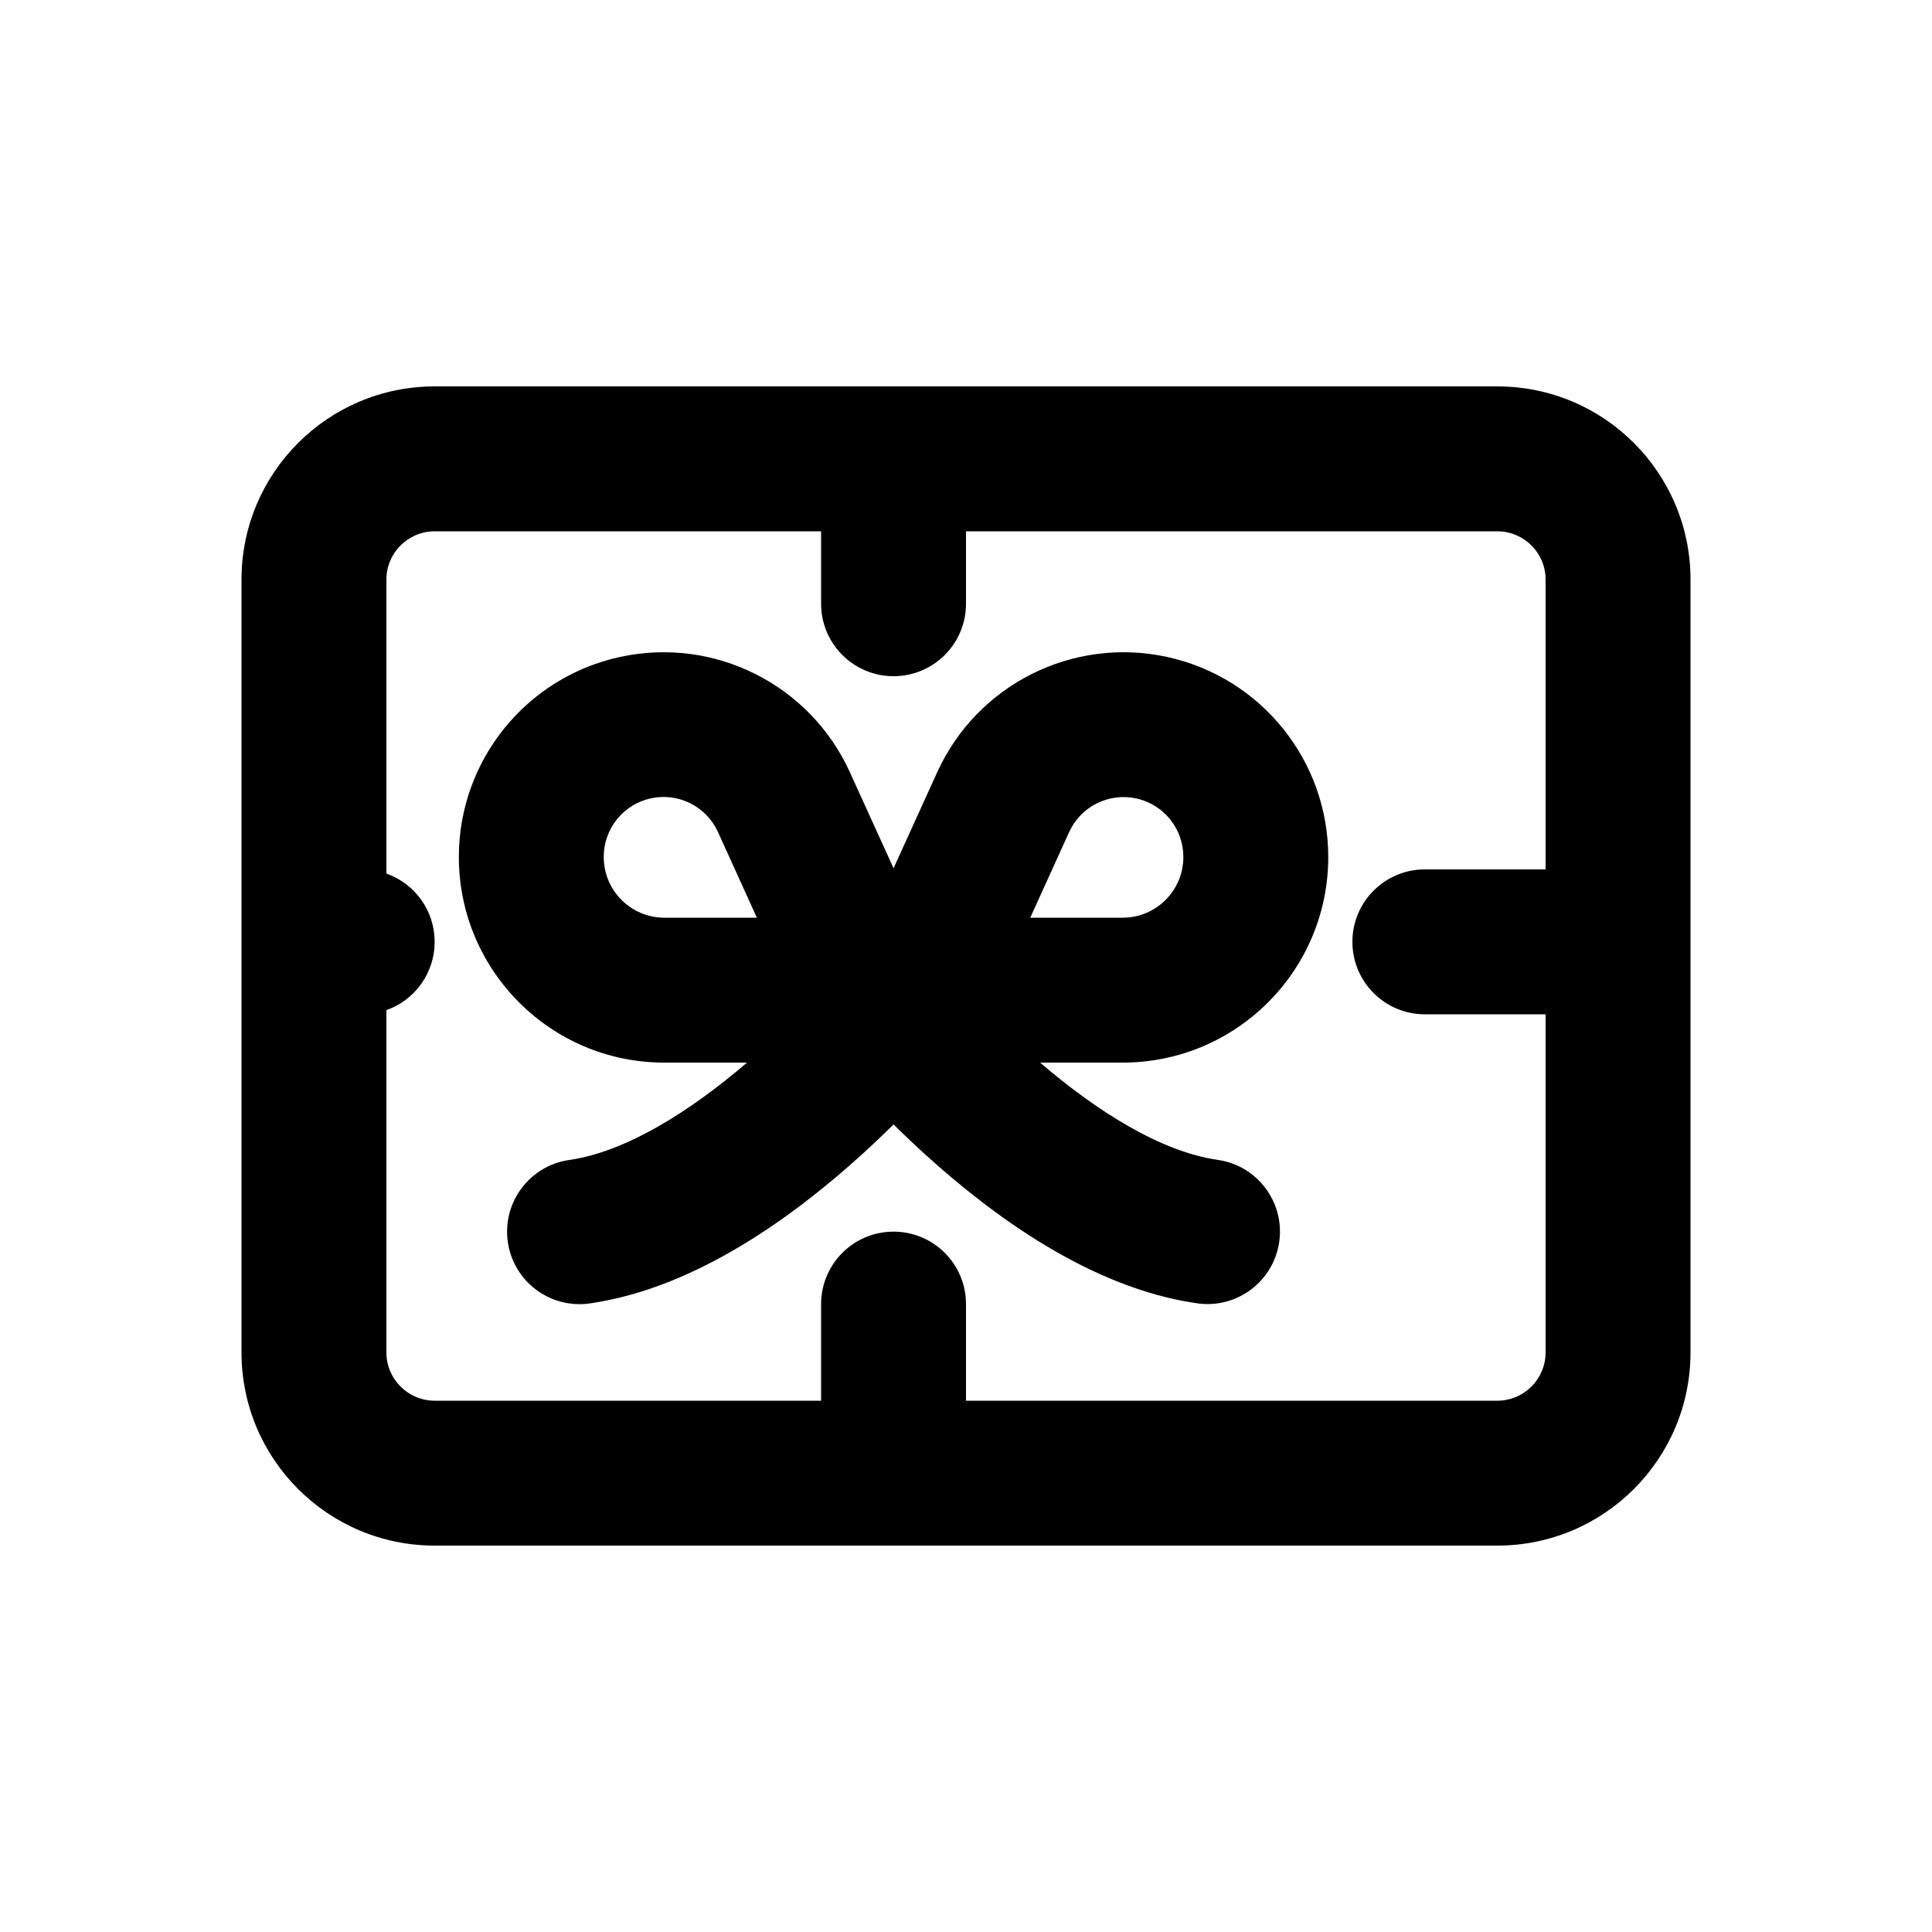
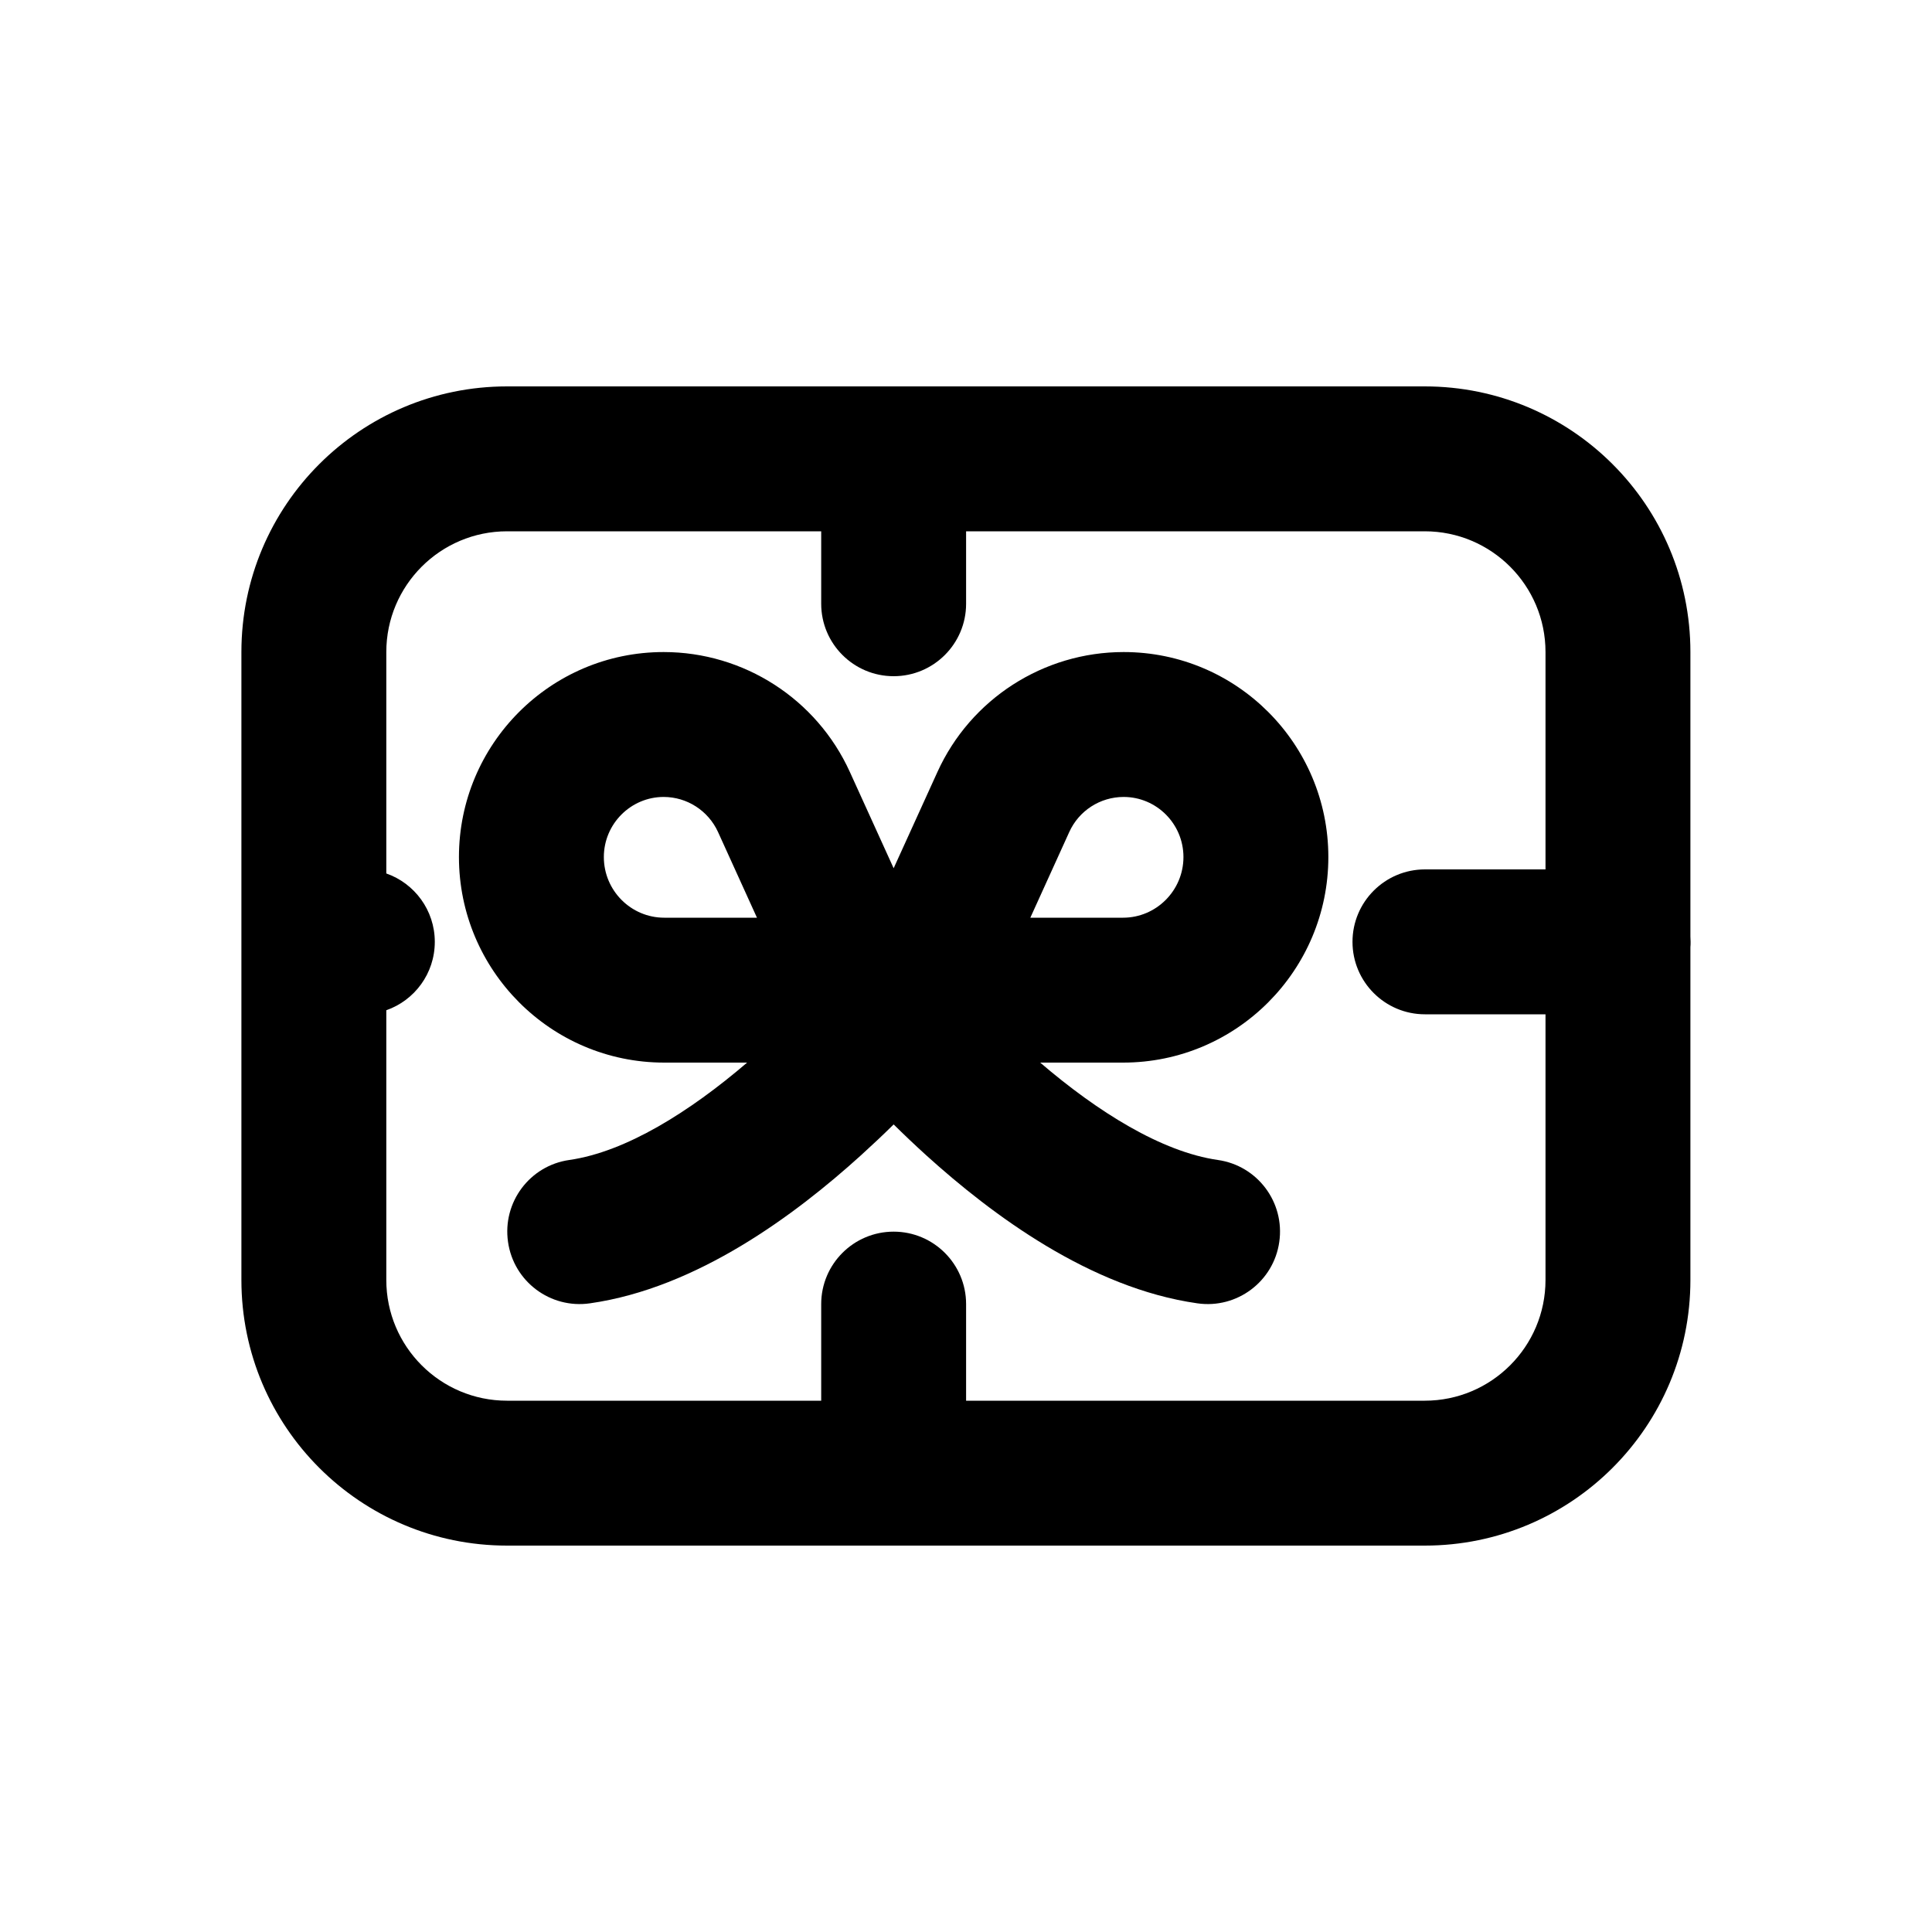
<svg xmlns="http://www.w3.org/2000/svg" viewBox="0 0 20 20">
-   <path fill-rule="evenodd" d="M15.5 5.5h-5.5v.75a.75.75 0 0 1-1.5 0v-.75h-4a.5.5 0 0 0-.5.5v3.043a.75.75 0 0 1 0 1.414v3.543a.5.5 0 0 0 .5.5h4v-1a.75.75 0 0 1 1.5 0v1h5.5a.5.5 0 0 0 .5-.5v-3.5h-1.25a.75.75 0 0 1 0-1.5h1.25v-3a.5.5 0 0 0-.5-.5Zm2 4.25v-3.75a2 2 0 0 0-2-2h-11a2 2 0 0 0-2 2v8a2 2 0 0 0 2 2h11a2 2 0 0 0 2-2v-4.25Zm-8.703-1.758a2.119 2.119 0 0 0-4.047.88c0 1.171.95 2.128 2.125 2.128h.858c-.595.51-1.256.924-1.84 1.008a.75.75 0 0 0 .213 1.485c1.11-.16 2.128-.92 2.803-1.53.121-.11.235-.218.341-.323.106.105.22.213.34.322.676.611 1.693 1.372 2.804 1.53a.75.75 0 0 0 .212-1.485c-.583-.083-1.244-.497-1.839-1.007h.858a2.128 2.128 0 0 0 2.125-2.128 2.119 2.119 0 0 0-4.047-.88l-.453.996-.453-.996Zm-.962 1.508h-.96a.628.628 0 0 1-.625-.628.619.619 0 0 1 1.182-.26l.403.888Zm3.79 0h-.96l.403-.887a.619.619 0 0 1 1.182.259.628.628 0 0 1-.625.628Z" />
+   <path fill-rule="evenodd" d="M8.798 7.992c-.343-.756-1.098-1.242-1.928-1.242-1.173 0-2.119.954-2.119 2.122 0 1.171.95 2.128 2.125 2.128h.858c-.595.51-1.256.924-1.84 1.008-.41.058-.694.438-.635.848.058.41.438.695.848.636 1.11-.158 2.128-.919 2.803-1.53.121-.11.235-.217.341-.322.106.105.22.213.34.322.676.611 1.693 1.372 2.804 1.53.41.059.79-.226.848-.636.059-.41-.226-.79-.636-.848-.583-.084-1.244-.498-1.839-1.008h.858c1.176 0 2.125-.957 2.125-2.128 0-1.168-.946-2.122-2.119-2.122-.83 0-1.585.486-1.928 1.242l-.453.996-.453-.996Zm-.962 1.508h-.96c-.343 0-.625-.28-.625-.628 0-.344.28-.622.619-.622.242 0 .462.142.563.363l.403.887Zm3.79 0h-.96l.403-.887c.1-.221.32-.363.563-.363.34 0 .619.278.619.622 0 .347-.282.628-.625.628Z" />
+   <path fill-rule="evenodd" d="M2.499 6.75c0-1.519 1.231-2.75 2.75-2.75h9.5c1.519 0 2.75 1.231 2.75 2.75v2.945l.002.055c0 .018 0 .037-.002.055v3.445c0 1.519-1.231 2.75-2.75 2.75h-9.5c-1.519 0-2.75-1.231-2.75-2.75v-6.5Zm13.5 2.25h-1.248c-.414 0-.75.336-.75.75s.336.75.75.75h1.248v2.75c0 .69-.56 1.25-1.25 1.25h-4.748v-1c0-.414-.336-.75-.75-.75s-.75.336-.75.75v1h-3.252c-.69 0-1.25-.56-1.25-1.25v-2.792c.292-.102.502-.38.502-.708 0-.327-.21-.606-.502-.708v-2.292c0-.69.56-1.25 1.25-1.25h3.252v.75c0 .414.336.75.75.75s.75-.336.75-.75v-.75h4.748c.69 0 1.25.56 1.25 1.25v2.25Z" />
</svg>
